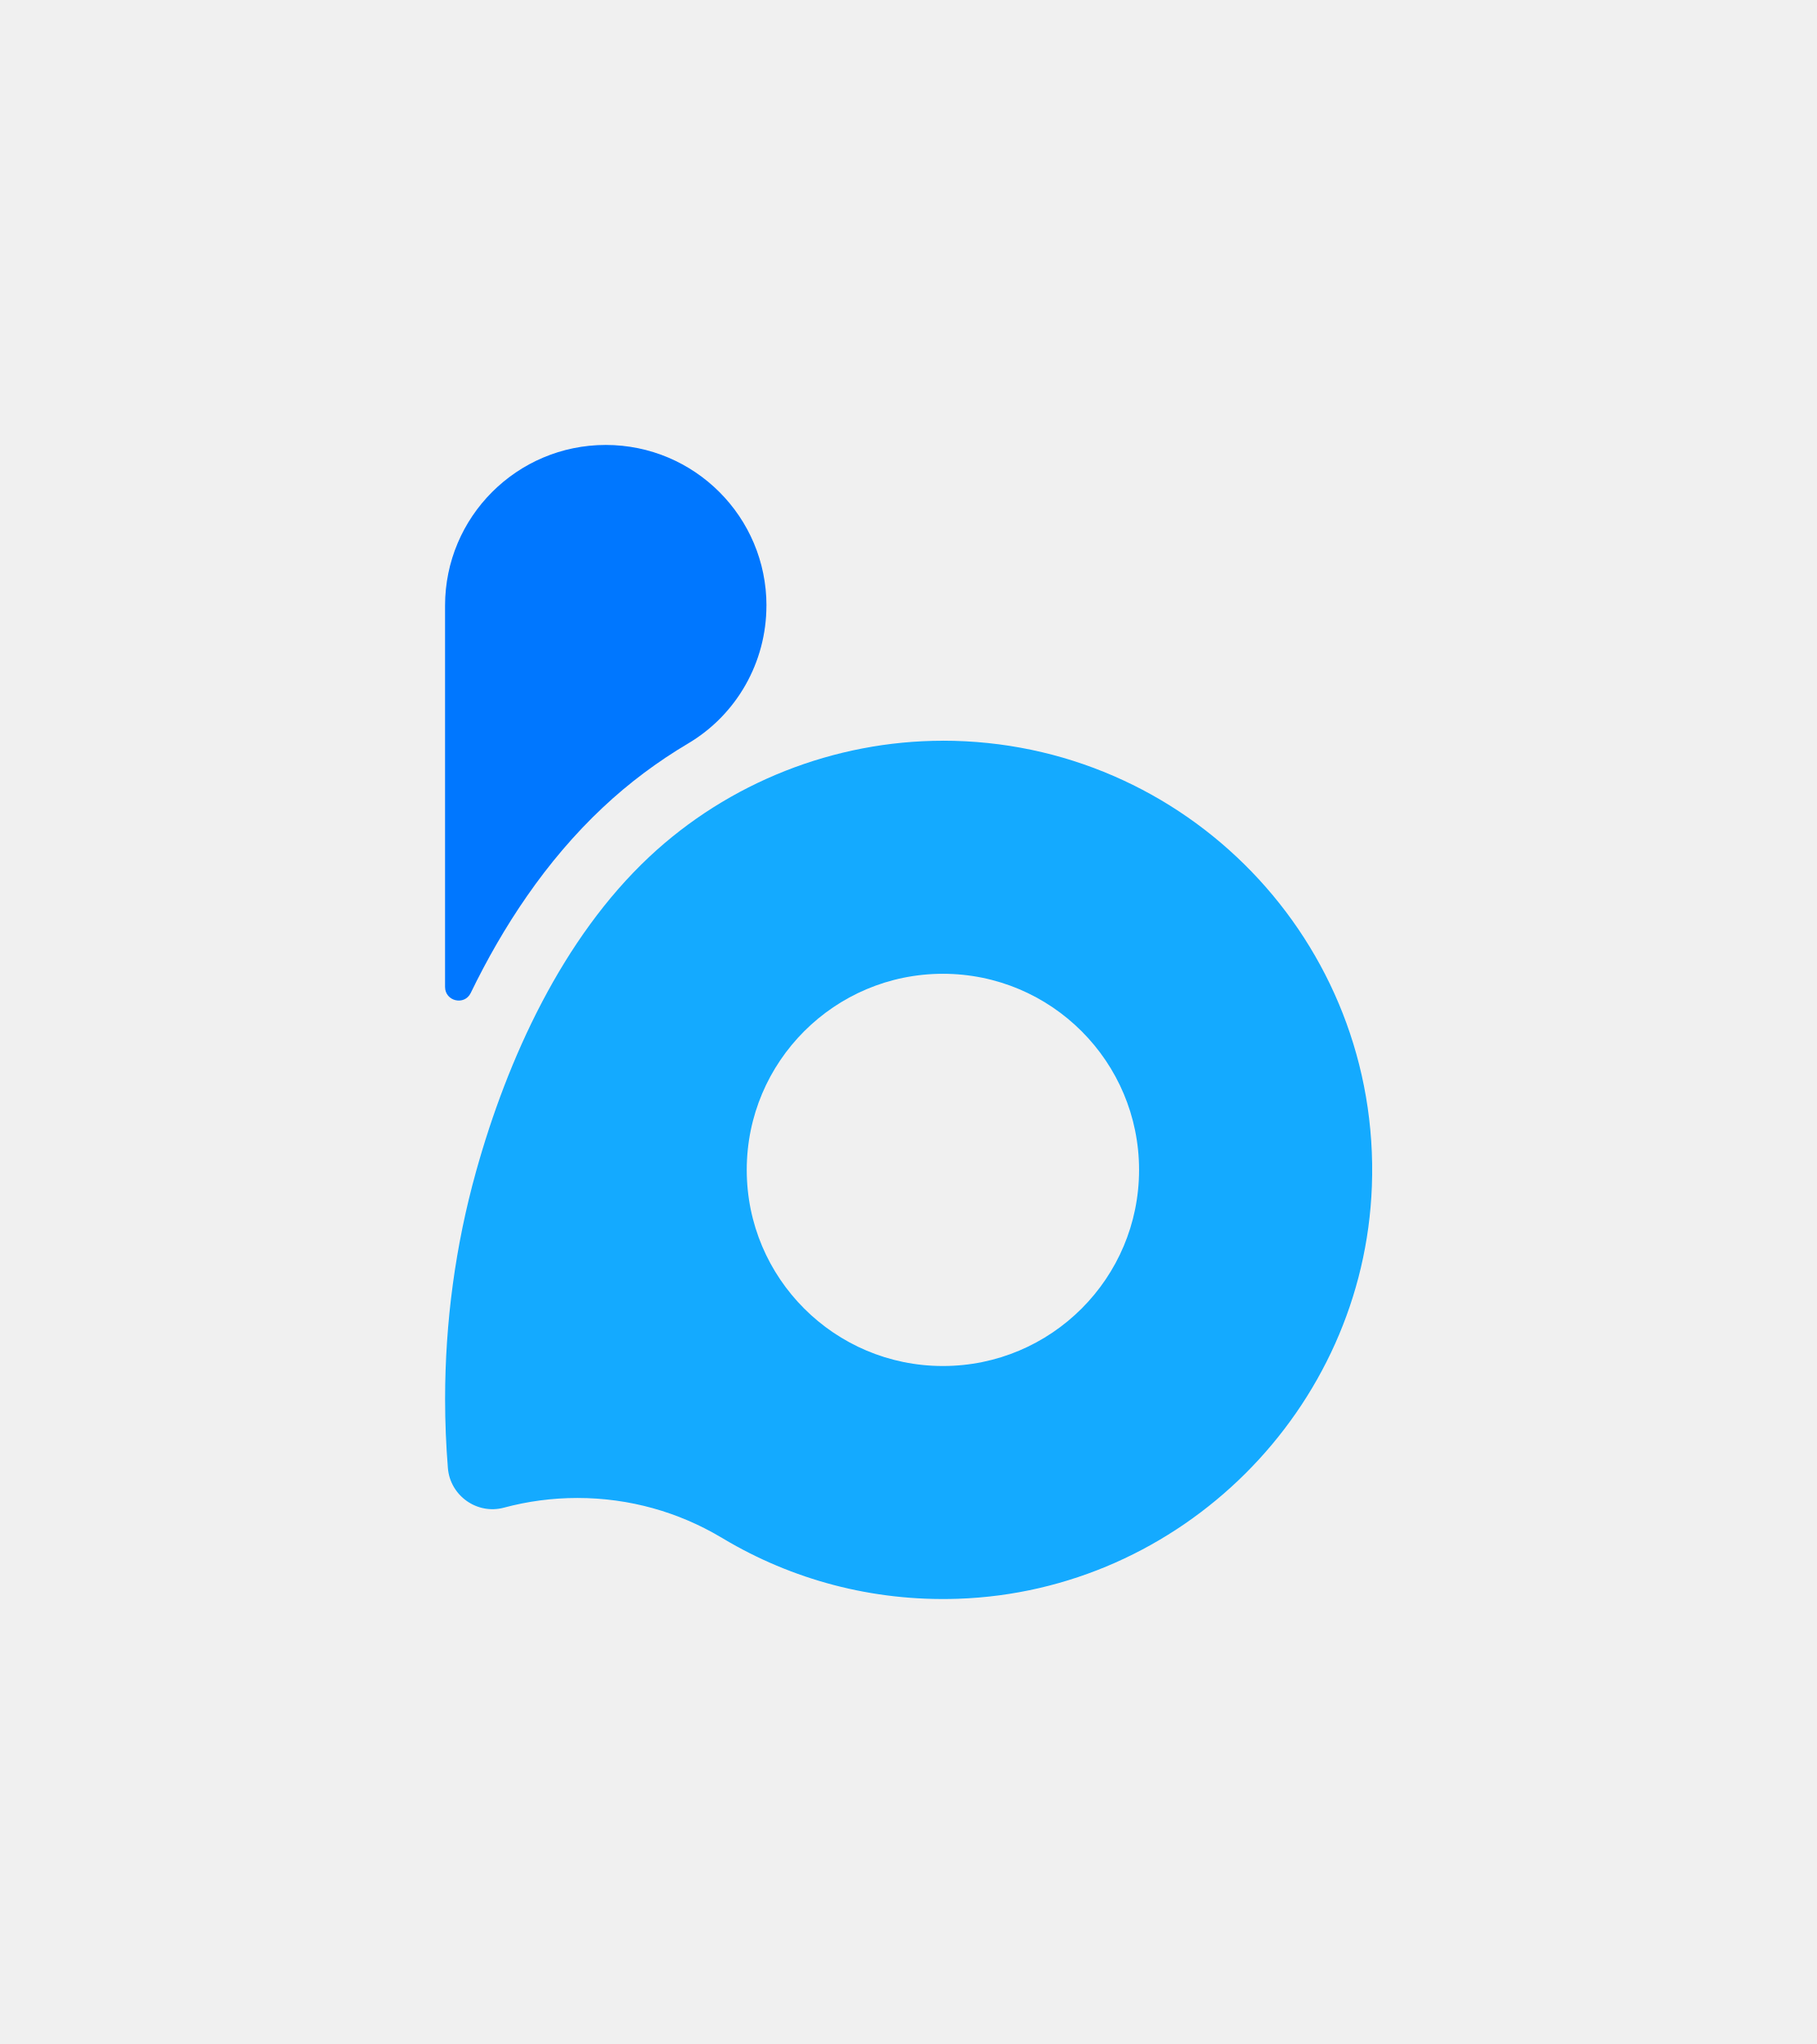
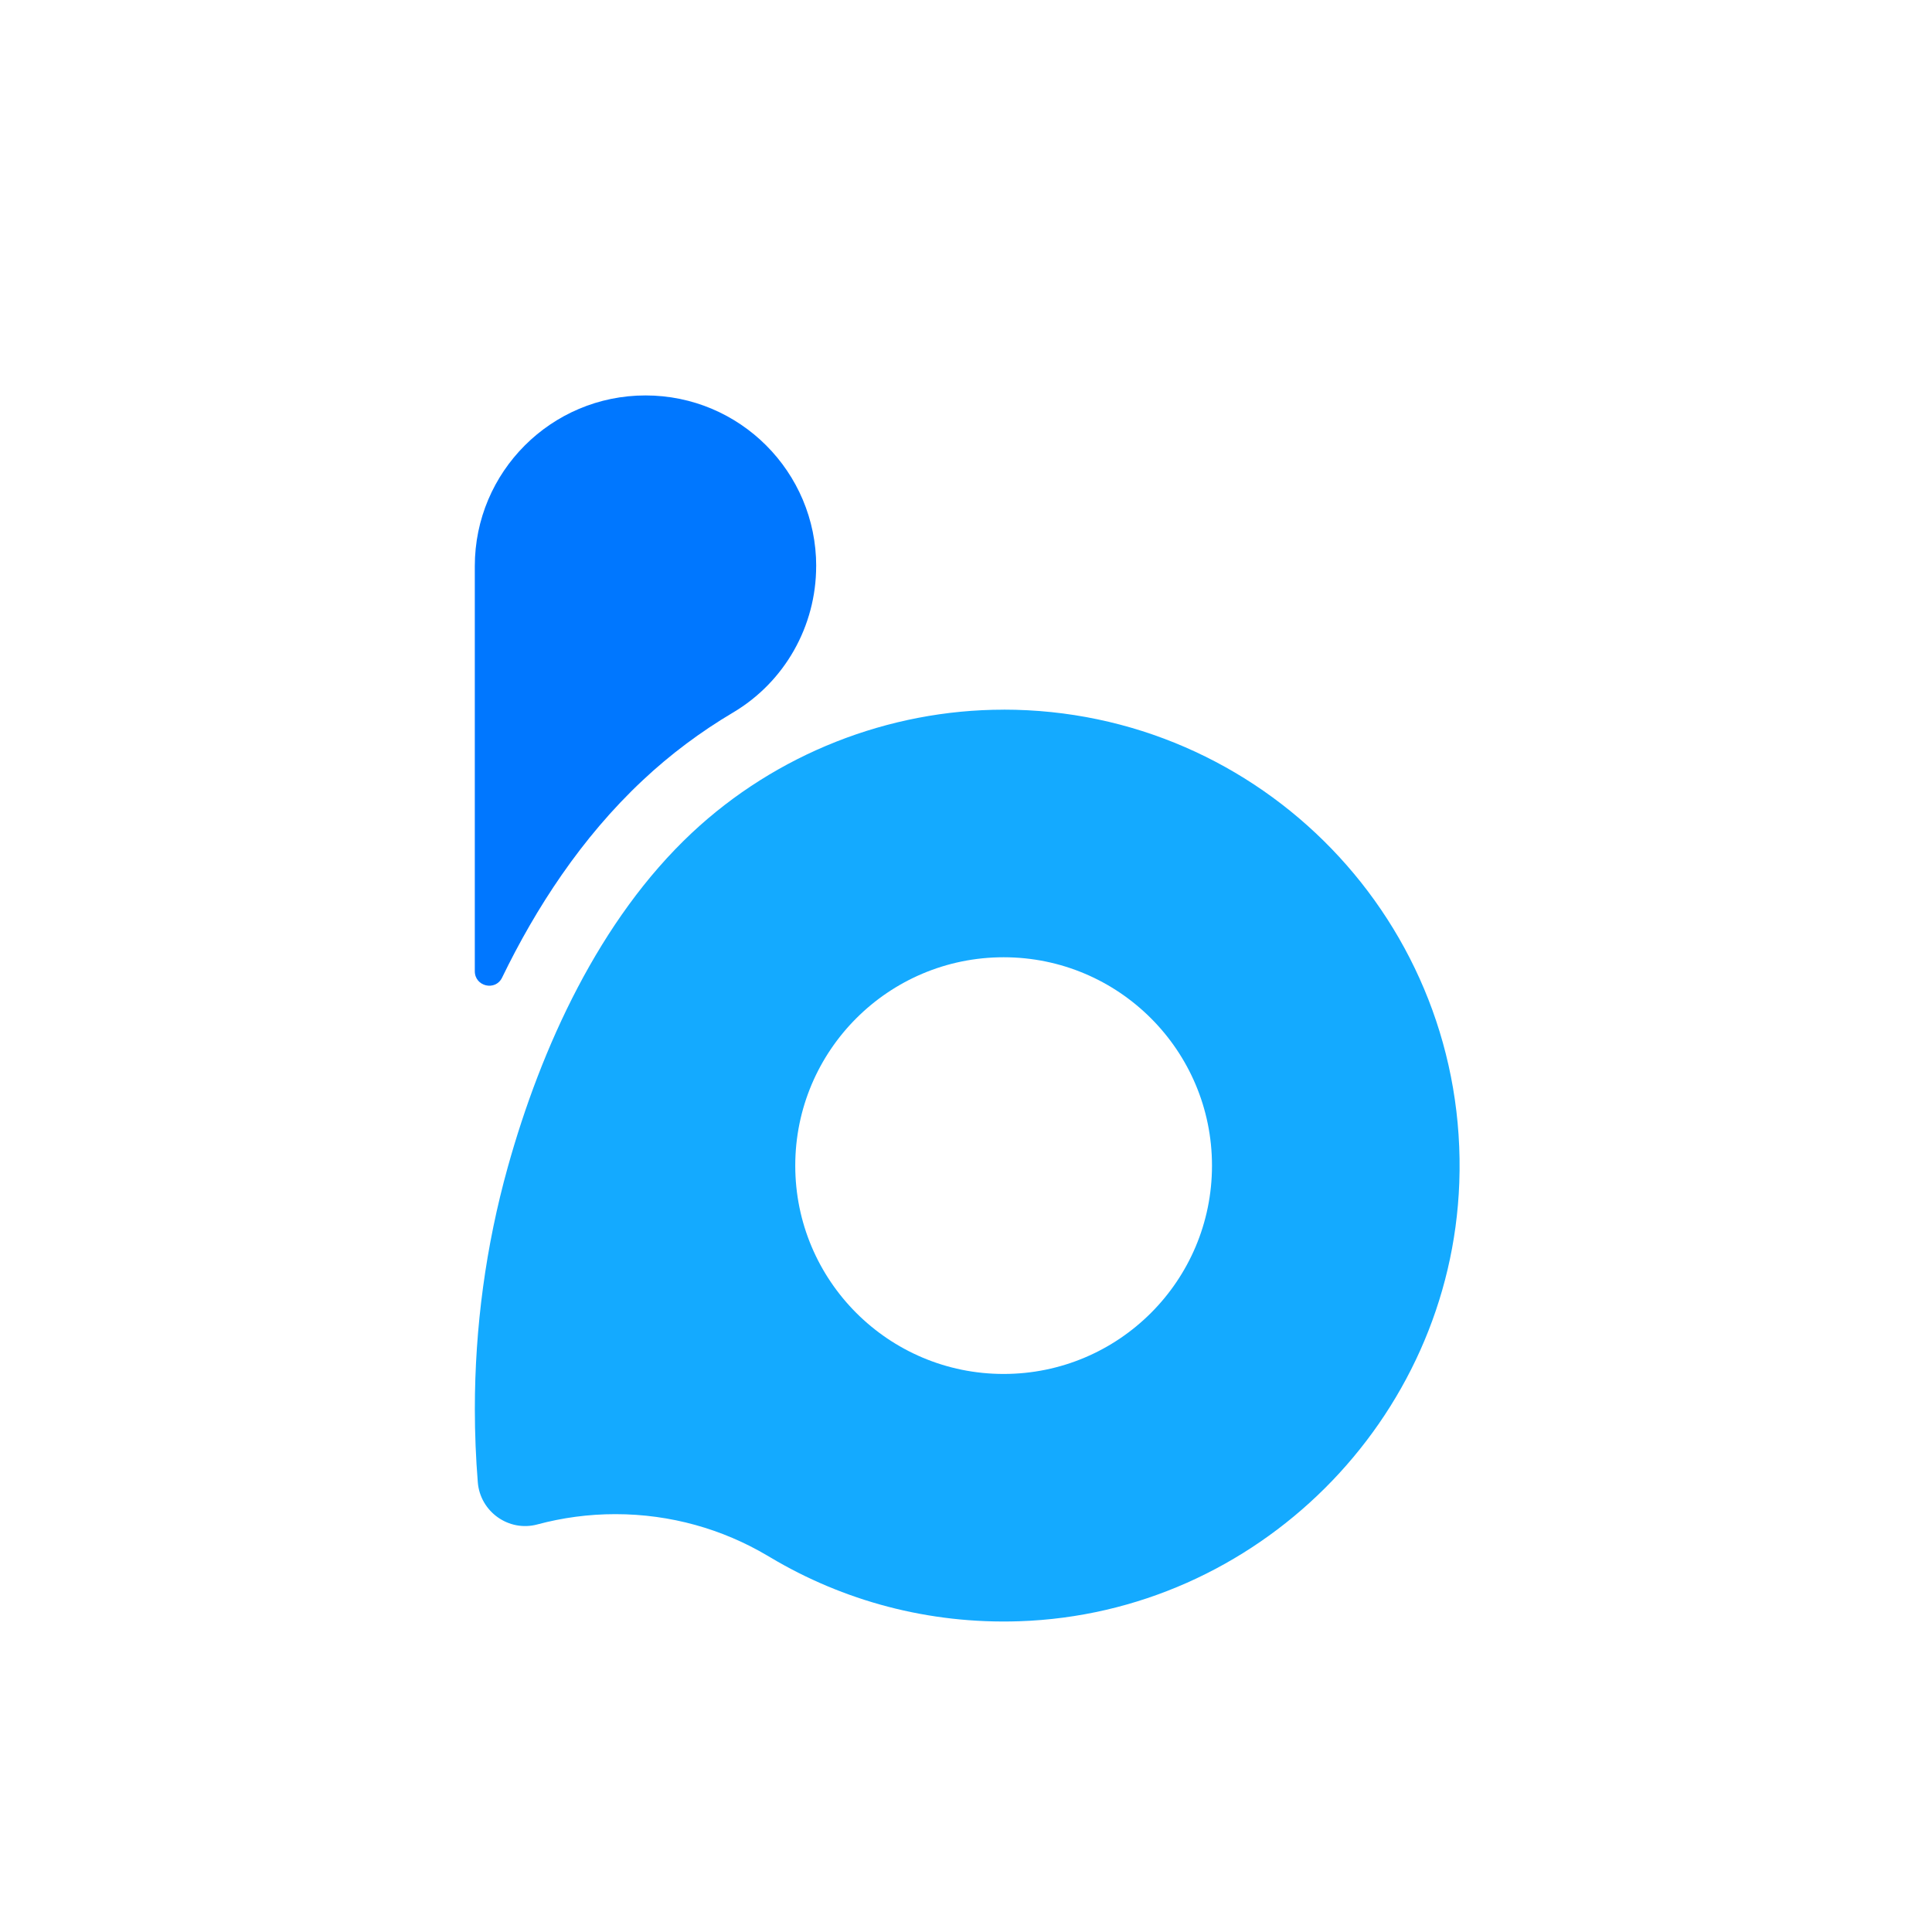
- <svg xmlns="http://www.w3.org/2000/svg" id="_圖層_1" viewBox="0 0 476.45 536.09">
-   <defs>
-     <style>.cls-1{fill:none;}.cls-2{clip-path:url(#clippath);}.cls-3{fill:#07f;}.cls-4{fill:#14aaff;}</style>
-     <clipPath id="clippath">
-       <rect class="cls-1" width="476.45" height="536.09" />
-     </clipPath>
-   </defs>
-   <g class="cls-2">
-     <g>
-       <path class="cls-4" d="M247.26,194.28c-28.45,0-56.22,10.97-76.98,30.43-22.77,21.35-37.18,52.88-45.44,82.54-5.41,19.41-8.12,39.54-8.12,59.68,0,6.09,.25,12.13,.73,18.1,.59,7.26,7.66,12.29,14.7,10.39,6.14-1.65,12.6-2.54,19.26-2.54,13.68,0,26.5,3.72,37.49,10.22,.27,.16,.53,.32,.8,.47,17.86,10.65,38.93,16.5,61.4,15.75,58.61-1.94,106.49-49.63,108.65-108.23,2.36-64.11-48.9-116.82-112.48-116.82Zm0,163.99c-28.41,0-51.44-23.03-51.44-51.43s23.03-51.44,51.44-51.44,51.44,23.03,51.44,51.44-23.03,51.43-51.44,51.43Z" />
-       <path class="cls-3" d="M200.98,158.84h0c0,14.83-7.77,28.59-20.53,36.15-8.01,4.75-15.52,10.36-22.32,16.75-15.09,14.14-26.35,31.49-34.69,48.69-1.64,3.39-6.73,2.19-6.73-1.58v-100.01c0-23.27,18.87-42.14,42.14-42.14h0c23.27,0,42.14,18.87,42.14,42.14Z" />
-     </g>
-   </g>
+ <svg xmlns="http://www.w3.org/2000/svg" width="250" height="250" viewBox="0 0 250 250" fill="none">
+   <rect width="250" height="250" fill="white" />
+   <path d="M129.869 91.832C114.956 91.832 100.401 97.582 89.519 107.782C77.584 118.973 70.031 135.5 65.701 151.046C62.866 161.22 61.445 171.772 61.445 182.328C61.445 185.52 61.576 188.686 61.828 191.815C62.137 195.621 65.843 198.257 69.533 197.261C72.751 196.396 76.137 195.93 79.628 195.93C86.799 195.93 93.519 197.88 99.279 201.287C99.421 201.371 99.557 201.455 99.698 201.533C109.06 207.115 120.104 210.182 131.882 209.789C162.602 208.772 187.699 183.775 188.831 153.059C190.068 119.455 163.2 91.827 129.874 91.827L129.869 91.832ZM129.869 177.789C114.977 177.789 102.906 165.718 102.906 150.831C102.906 135.945 114.977 123.869 129.869 123.869C144.76 123.869 156.831 135.94 156.831 150.831C156.831 165.723 144.76 177.789 129.869 177.789Z" fill="#14AAFF" />
+   <path d="M105.611 73.257C105.611 81.03 101.538 88.243 94.85 92.205C90.651 94.695 86.715 97.635 83.151 100.985C75.241 108.396 69.339 117.491 64.968 126.506C64.108 128.283 61.44 127.654 61.44 125.678V73.257C61.44 61.06 71.331 51.169 83.528 51.169C95.725 51.169 105.616 61.06 105.616 73.257H105.611Z" fill="#0077FF" />
</svg>
